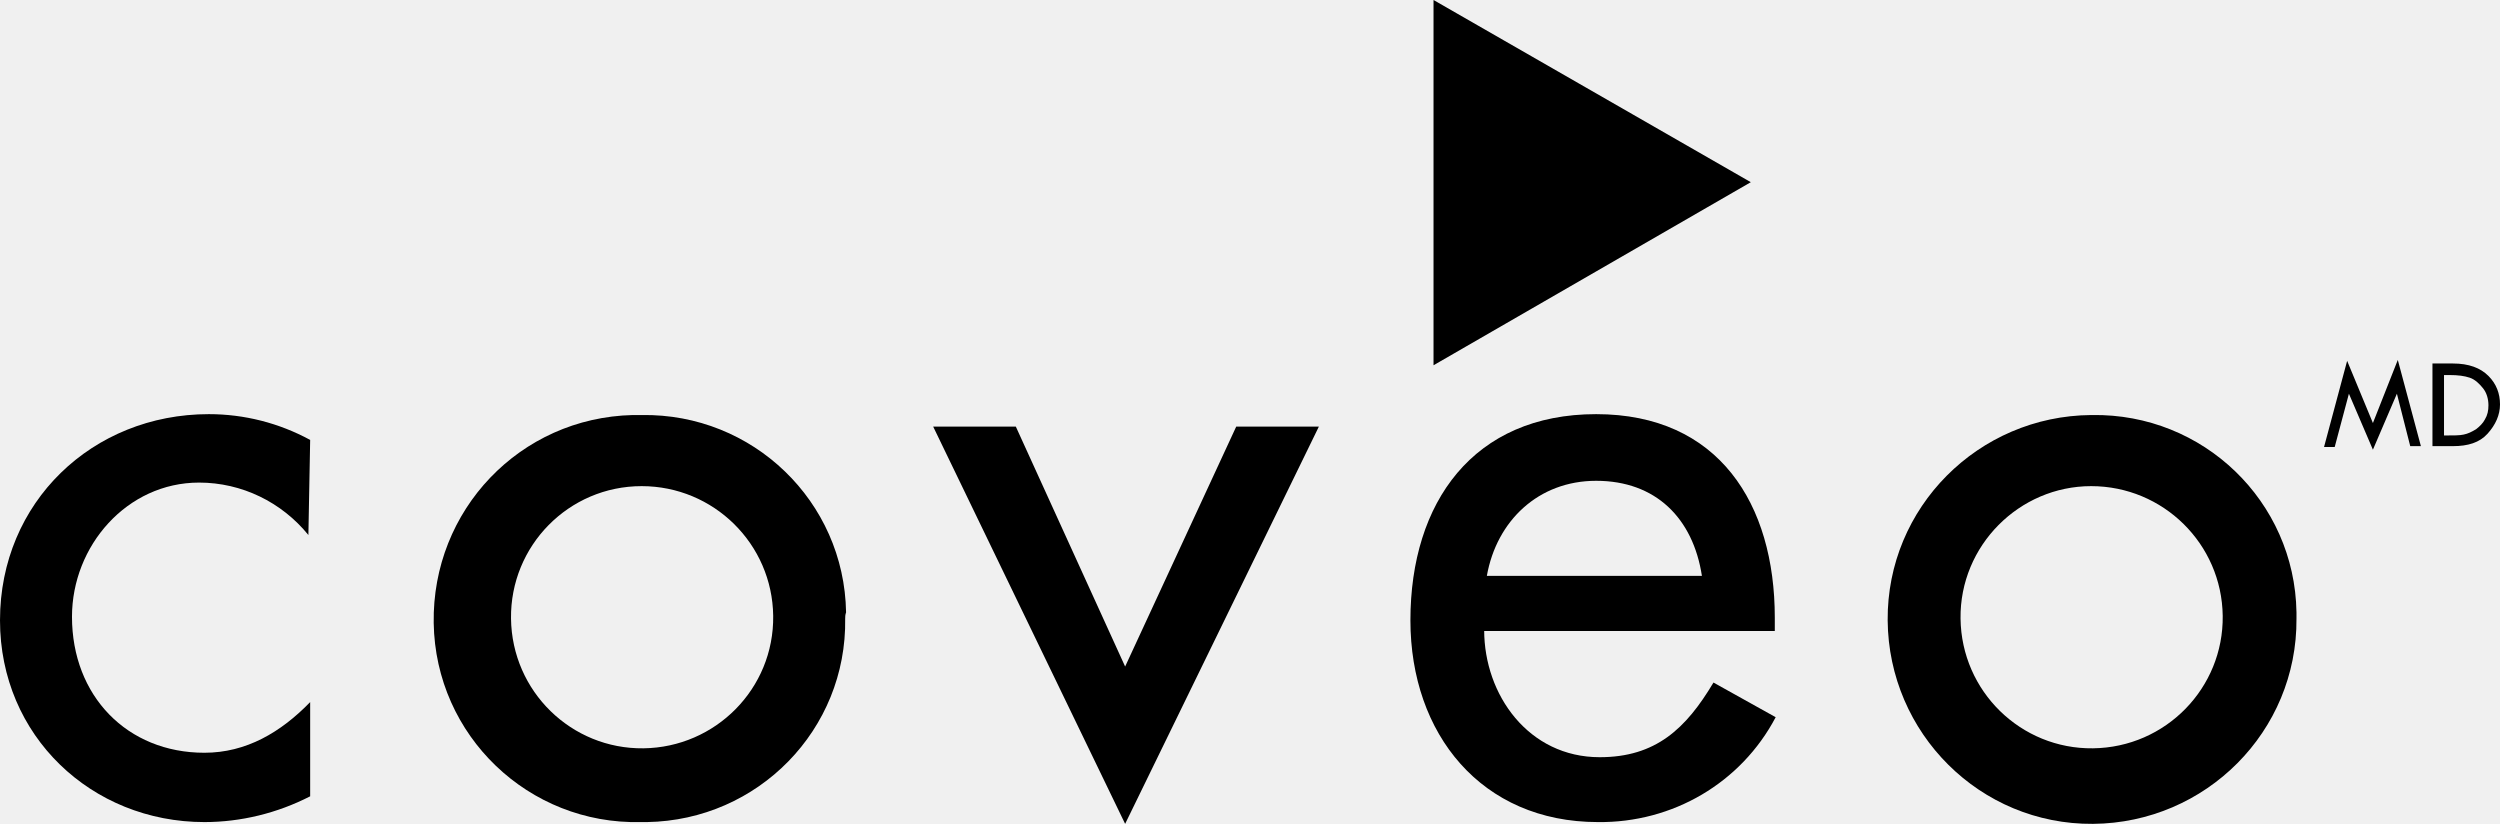
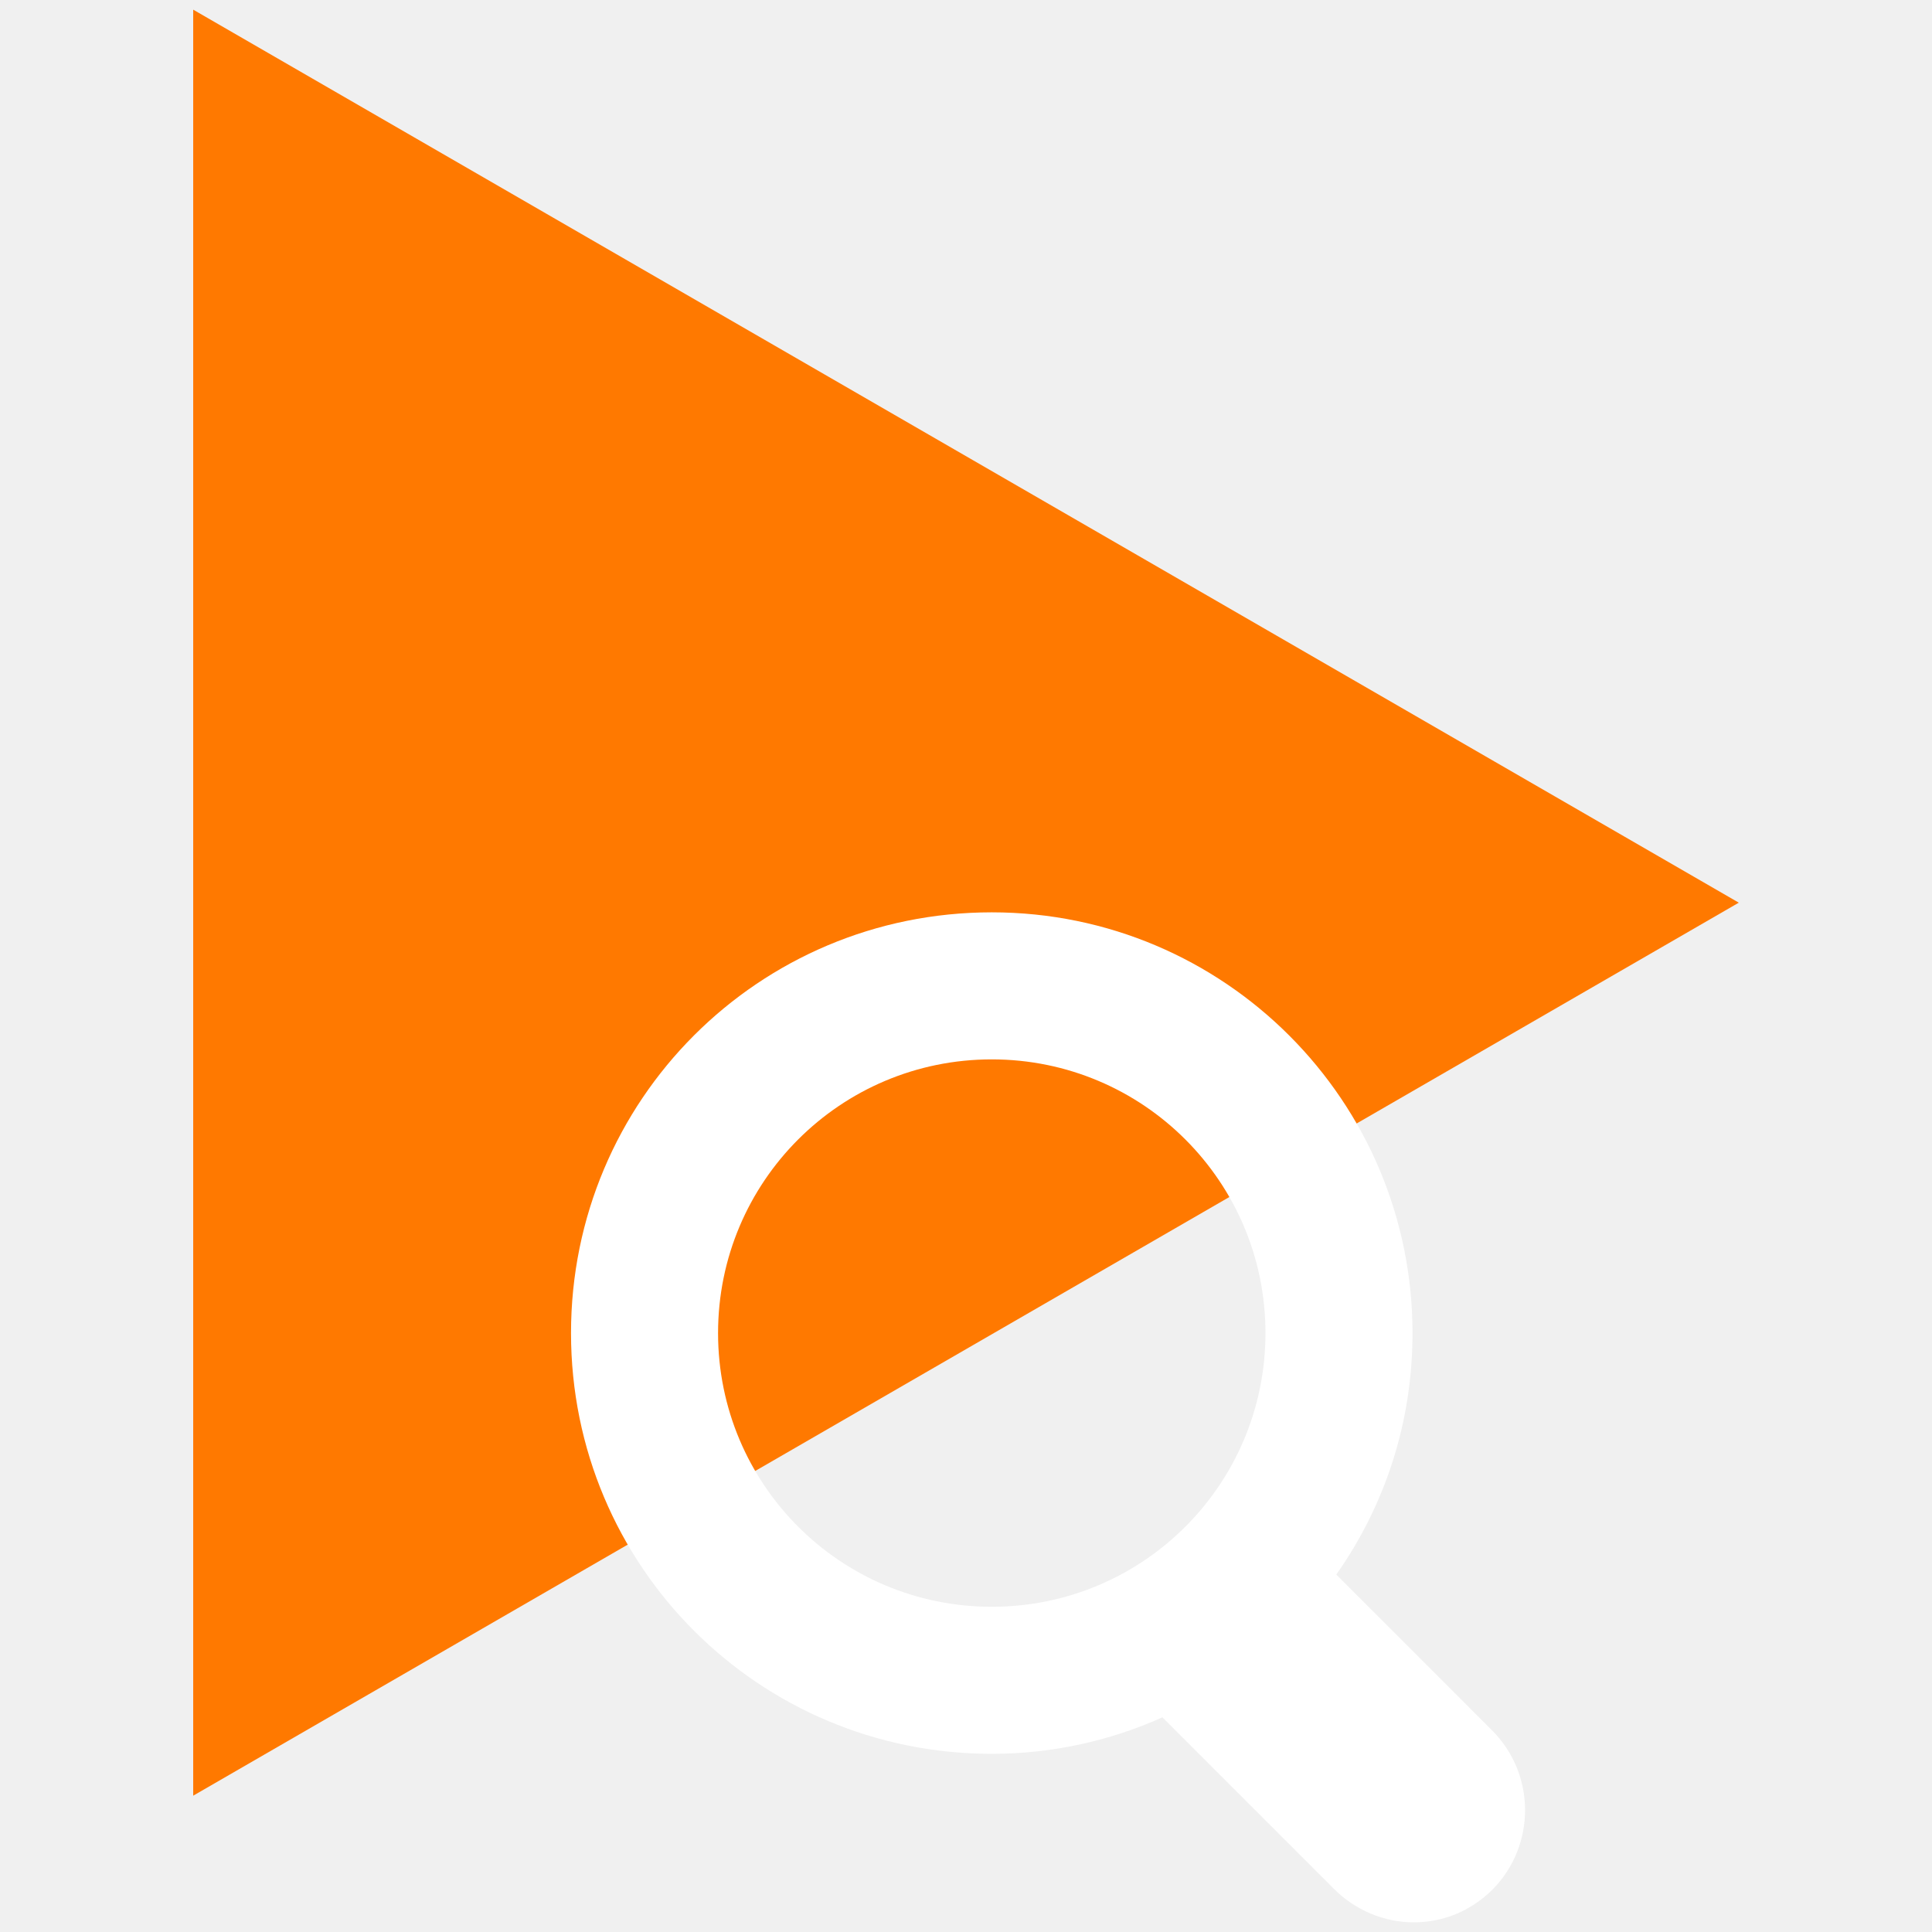
- <svg xmlns="http://www.w3.org/2000/svg" version="1.1" id="Calque_1" x="0px" y="0px" width="281.3px" height="92.7px" viewBox="0 0 281.3 92.7" style="enable-background:new 0 0 281.3 92.7;" xml:space="preserve">
-   <g id="Layer_2">
-     <g id="Layer_1-2">
-       <path class="st0" d="M34.7,60.2c-3-3.7-7.5-5.9-12.3-5.9c-8.1,0-14.3,7.1-14.3,15.1c0,8.9,6.2,15.3,14.9,15.3 c4.7,0,8.6-2.3,11.9-5.7v10.6c-3.7,1.9-7.8,2.9-11.9,2.9c-12.7,0-23-9.7-23-22.7c0-13.3,10.4-23.2,23.5-23.2c4,0,7.9,1,11.4,2.9 L34.7,60.2z" />
-       <path class="st0" d="M57.5,69.6c0.1,8.2,6.8,14.7,14.9,14.6S87.1,77.5,87,69.3c-0.1-8.1-6.7-14.6-14.8-14.6 C64,54.7,57.4,61.4,57.5,69.6 M95.1,69.6c0.2,12.5-9.8,22.7-22.3,22.9c-0.2,0-0.5,0-0.7,0C59.5,92.8,49,82.8,48.8,70.1 S58.5,47,71.2,46.7c0.3,0,0.6,0,1,0c12.5-0.2,22.8,9.7,23,22.2C95.1,69.2,95.1,69.4,95.1,69.6" />
-       <polygon class="st0" points="126.6,75 139.1,48 148.4,48 126.6,92.7 105,48 114.3,48 " />
-       <path class="st0" d="M191.5,64.8c-1-6.5-5.2-10.7-11.9-10.7c-6.5,0-11.2,4.5-12.3,10.7H191.5z M167,70.9c0,7.3,5,14.3,13,14.3 c6.3,0,9.7-3.2,12.8-8.4l7,3.9c-3.9,7.4-11.6,11.9-20,11.8c-13.1,0-21.1-9.9-21.1-22.7c0-13.3,7.1-23.2,20.9-23.2 s20.1,10.1,20.1,22.9v1.5H167z" />
-       <path class="st0" d="M220.6,69.6c0.1,8.2,6.8,14.7,14.9,14.6c8.2-0.1,14.7-6.8,14.6-14.9c-0.1-8.1-6.7-14.6-14.8-14.6 C227.2,54.7,220.5,61.4,220.6,69.6 M258.4,69.6c0.1,12.7-10.2,23-22.9,23.1c-12.7,0.1-23-10.2-23.1-22.9 c-0.1-12.7,10.2-23,22.9-23.1c0,0,0.1,0,0.1,0c12.5-0.2,22.8,9.7,23,22.2C258.4,69.2,258.4,69.4,258.4,69.6" />
-       <polygon class="st1" points="197,20.5 161.3,0 161.3,41.1 " />
-     </g>
-   </g>
+ <svg xmlns="http://www.w3.org/2000/svg" version="1.1" id="Calque_1" x="0px" y="0px" viewBox="0 0 18 18" style="enable-background:new 0 0 18 18;" xml:space="preserve">
+   <style type="text/css">
+ 	.st0{fill:#FF7900;}
+ 	.st1{fill:#FFFFFF;}
+ </style>
  <g>
-     <path class="st0" d="M269.8,40.5l2.6,9.7h-1.2l-1.5-5.9l-2.7,6.3l-2.7-6.3l-1.6,6h-1.2l2.6-9.7l2.9,7L269.8,40.5z" />
-     <path class="st0" d="M273.7,40.9h2.3c1.8,0,3.1,0.5,4,1.4s1.3,2,1.3,3.2c0,1.2-0.5,2.3-1.4,3.3s-2.2,1.4-3.9,1.4h-2.3V40.9z M275,42.1V49h0.1c0.9,0,1.7,0,2.1-0.1c0.5-0.1,0.9-0.3,1.4-0.6c0.4-0.3,0.8-0.7,1-1.1c0.3-0.5,0.4-1,0.4-1.6 c0-0.7-0.2-1.4-0.6-1.9s-0.9-1-1.5-1.2c-0.6-0.2-1.3-0.3-2.3-0.3H275z" />
+     <polygon class="st0" points="16.2,8.41 9,12.57 1.8,16.73 1.8,8.41 1.8,0.09 9,4.25  " />
+     <path class="st1" d="M13.9,16.12l-1.45-1.45c0.45-0.64,0.71-1.41,0.71-2.25c0-2.16-1.75-3.92-3.92-3.92s-3.92,1.75-3.92,3.92   s1.75,3.92,3.92,3.92c0.56,0,1.1-0.12,1.59-0.34c0.01,0.01,0.02,0.02,0.03,0.03l1.57,1.57c0.2,0.2,0.47,0.31,0.74,0.31   c0.27,0,0.53-0.1,0.74-0.31C14.31,17.19,14.31,16.53,13.9,16.12z M6.69,12.42c0-1.41,1.14-2.55,2.55-2.55   c1.41,0,2.55,1.14,2.55,2.55c0,1.41-1.14,2.55-2.55,2.55C7.83,14.97,6.69,13.83,6.69,12.42z" />
  </g>
</svg>
